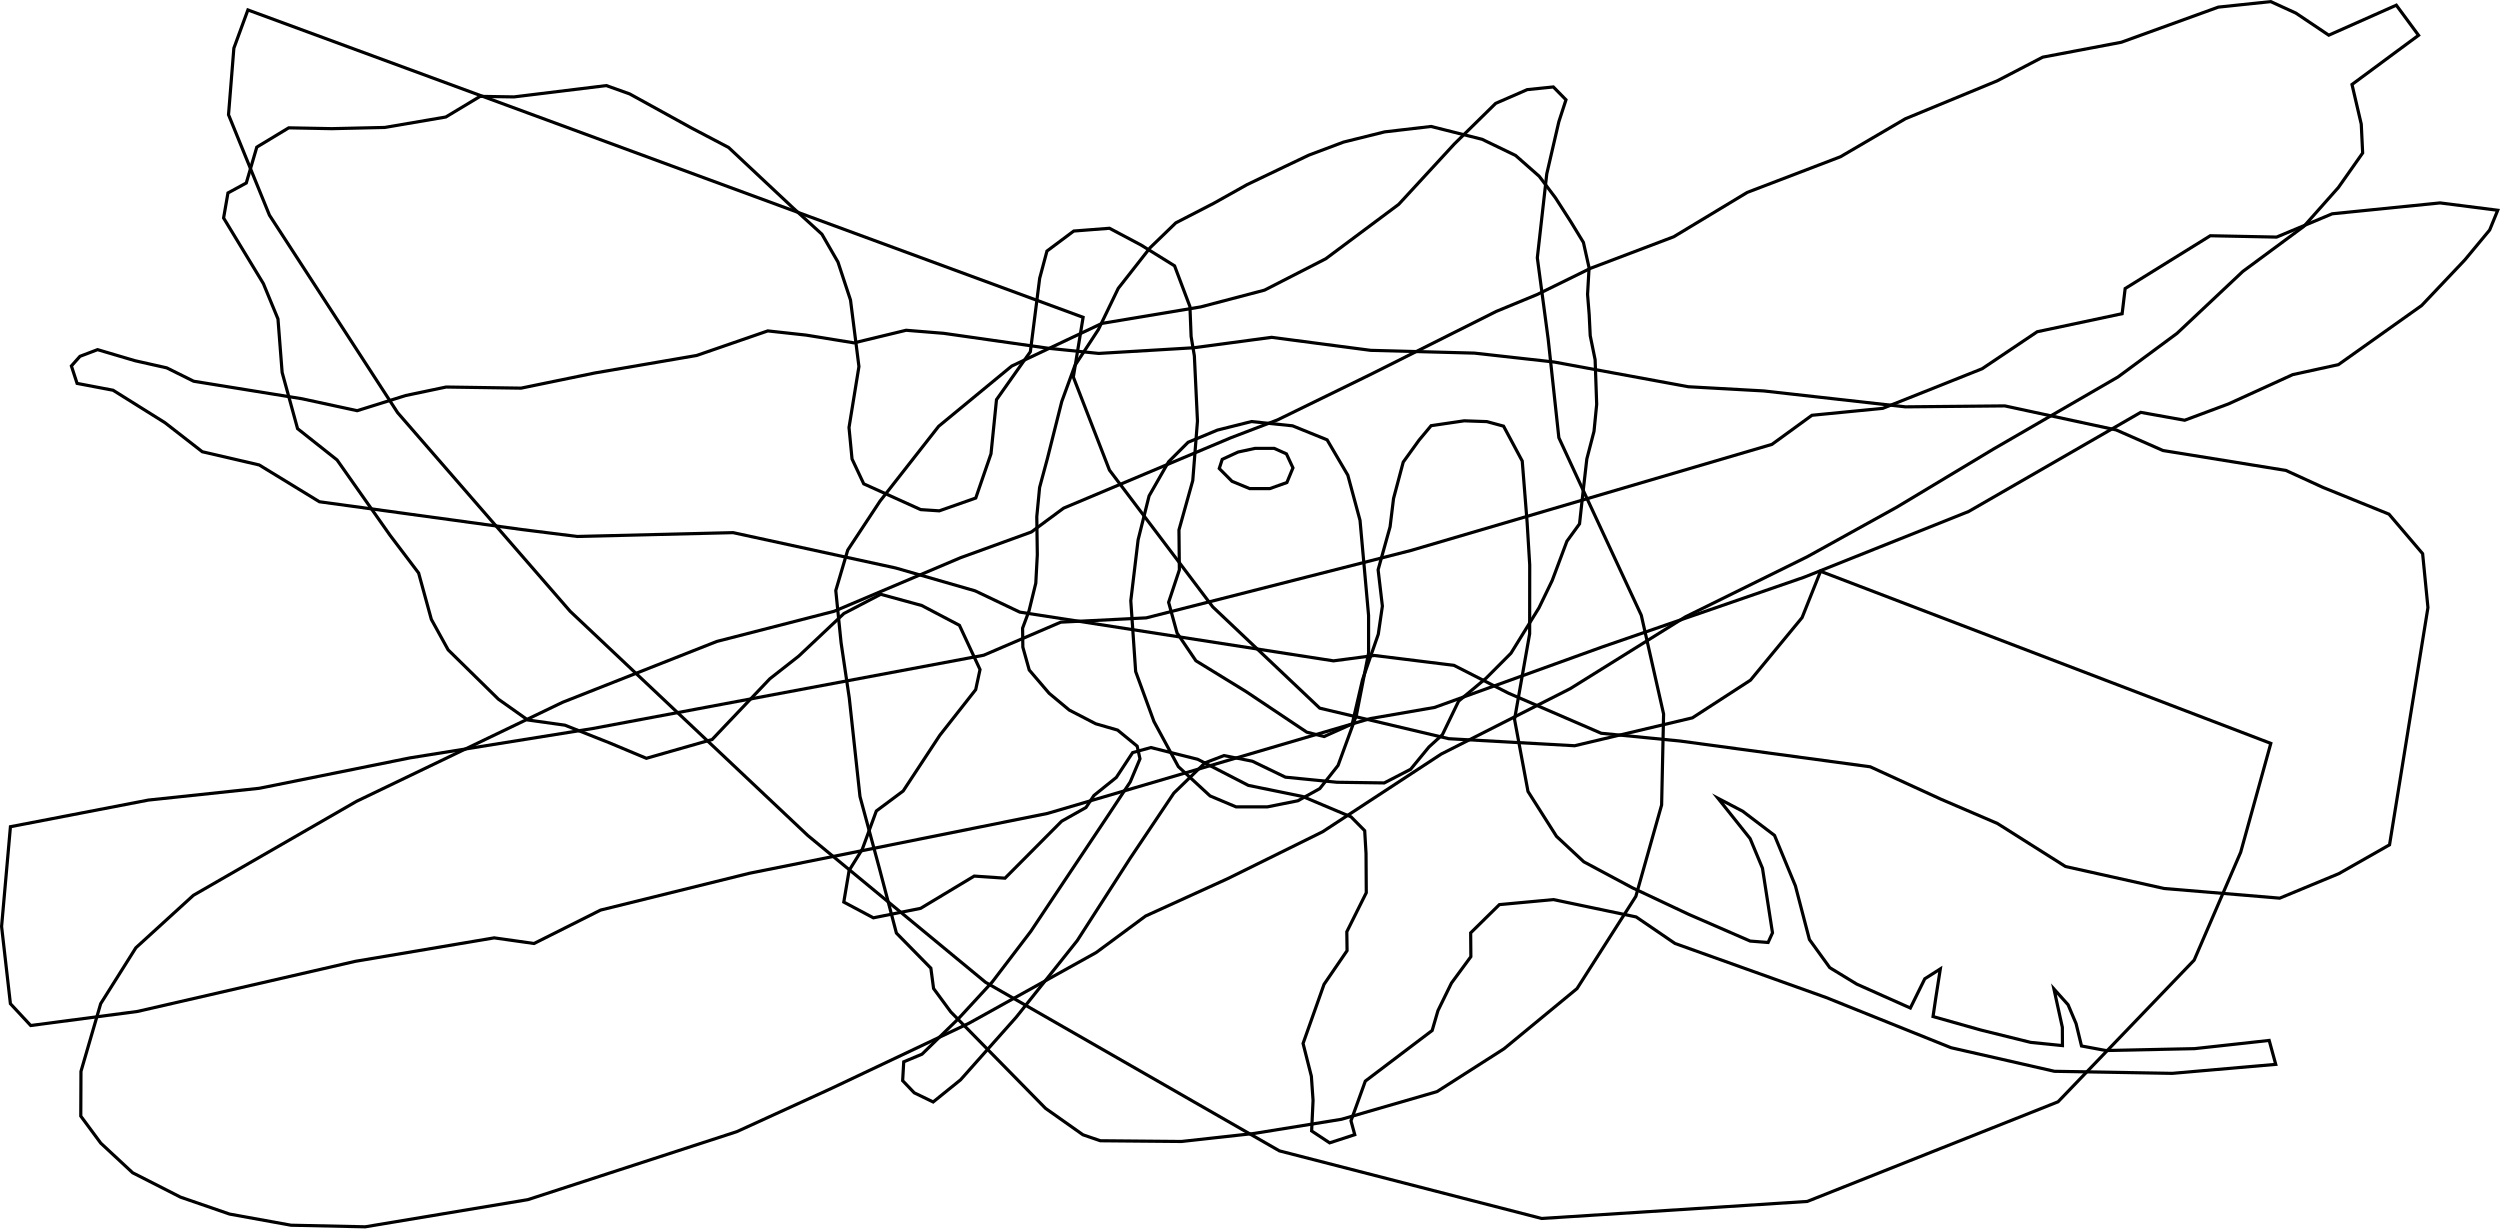
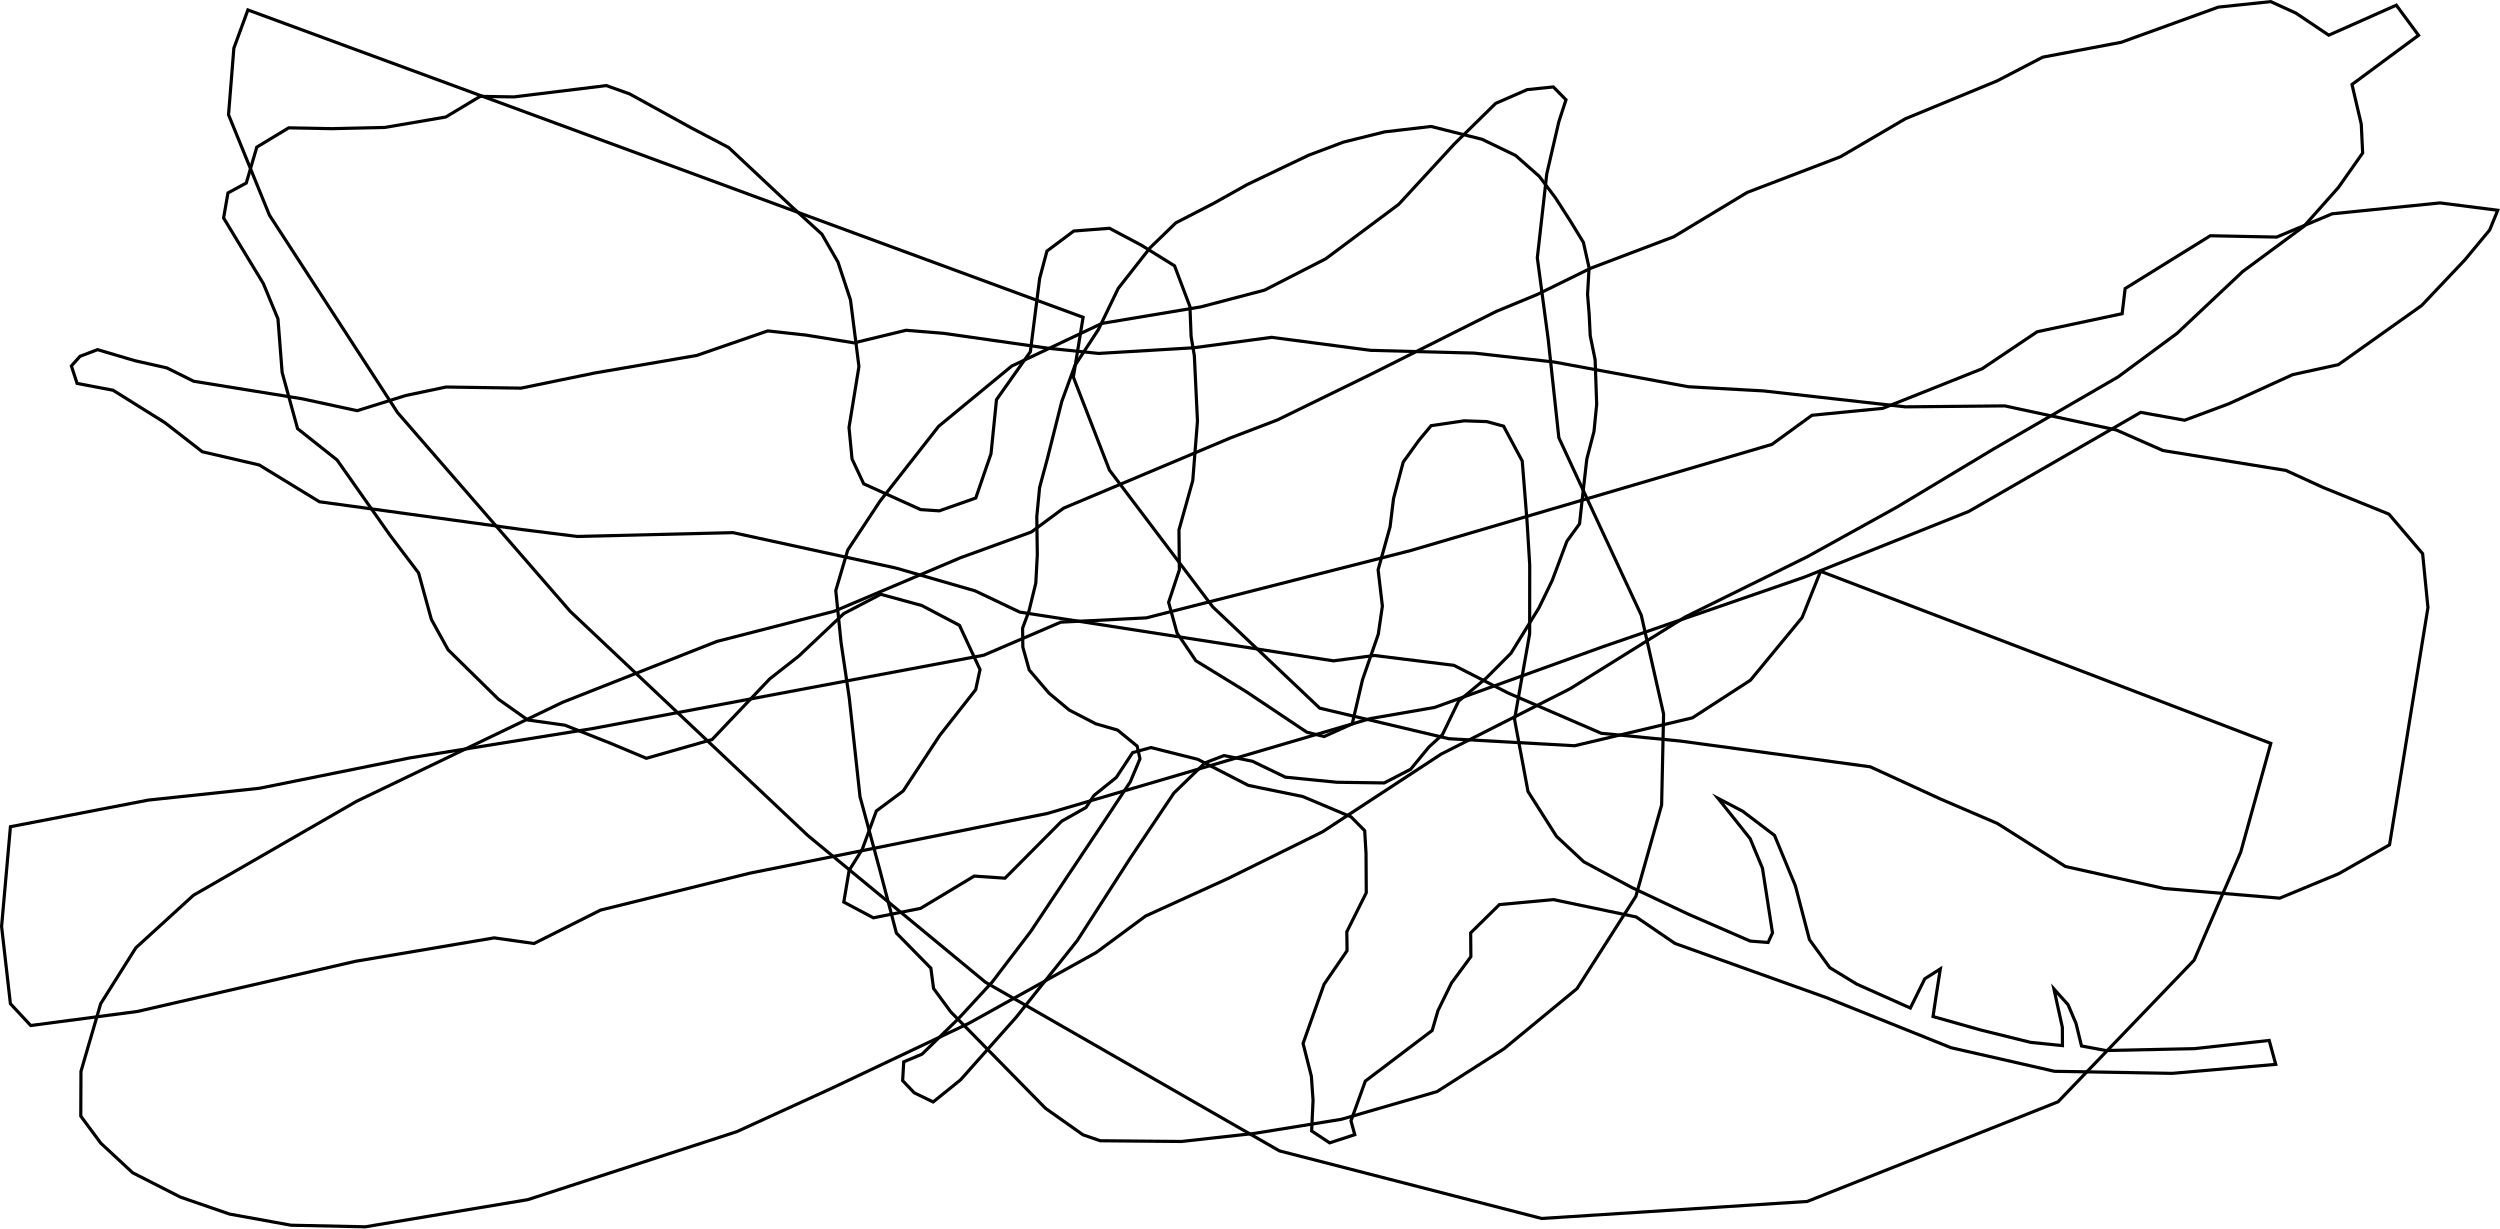
<svg xmlns="http://www.w3.org/2000/svg" id="Layer_2" viewBox="0 0 785.8 386.11">
  <g id="salad-ingredients">
    <path id="carrot" fill="none" stroke="currentColor" stroke-width="1" stroke-miterlimit="10" d="m751.08 265.54 3.85-23.76 2.52-15.61 5.7-35.2-1.67-16.94-10.58-12.42-20.68-8.38-11.73-5.37-38.62-6.25-14.74-6.48-34.98-7.55-31.22.3-44.54-5-23.71-1.32-42.19-7.77-25.06-2.8-32.6-.87-31.14-4.09-24.46 3.28-29.88 1.78-15.8-1.62-32.93-4.7-11.81-.96-16.38 3.96-15.04-2.44-12.06-1.32-22.35 7.72-32.06 5.51-23.13 4.76-23.56-.35-12.71 2.67-15.25 4.77-17.34-3.75-15.65-2.53-18.41-2.98-8.45-4.2-10.03-2.26-11.72-3.47-5.53 2.1-2.7 3.03 1.79 5.48 11.31 2.15 16.29 10.19 11.75 9.14 17.9 4.16 18.91 11.56 63.76 8.75 17.28 2.16 49-1.2 51.1 11.11 24.97 7.19 14.03 6.68 98.6 15.32 12.86-1.69 25.01 3.1 17.16 8.76 29.13 12.59 24.79 2.44 59.78 8.1 22.27 10.21 17.67 7.59 21.42 13.54 31 6.91 36.34 3.04 18.57-7.7 15.95-9.07z" />
    <path id="asparagus" fill="none" stroke="currentColor" stroke-width="1" stroke-miterlimit="10" d="M3.28 259.85.5 291.21l2.77 24.27 6.38 6.86 33.6-4.43 68.45-15.75 43.64-7.37 12.52 1.77 20.91-10.5 46.77-11.57 93.73-18.82 101.49-29.82 20.15-3.49 52.76-19.03 63.37-21.89 51.73-20.66 54.1-31.17 13.82 2.48 13.76-5.13 20.2-9.21 14.35-3.13 26.17-18.59 13.6-14.36 7.78-9.38 2.54-6.2-18.13-2.31-33.9 3.42-17.48 7.32-20.84-.42-26.76 16.59-.95 7.91-26.69 5.67-17.31 11.63-31.24 12.45-22.26 2.18-12.58 9.15-113.45 33.34-83.22 21.19-26.87 1.35-24.21 10.39-123.02 23.06-57.28 9.2-47.37 9.56-34.9 3.71-43.35 8.37z" />
    <path id="onion" fill="none" stroke="currentColor" stroke-width="1" stroke-miterlimit="10" d="m457.11 45.27 13.01-12.78 9.92-4.32 8.21-.84 3.97 4.04-2.25 6.91-3.79 16.36-2.97 26.39 3.41 25.54 3.36 31.01 8.04 17.38 17.87 38.43 7.01 31.04-.62 28.59-8.1 28.72-18.49 28.99-22.95 18.92-21.07 13.47-30 8.69-27.52 4.46-22.79 2.52-25.51-.23-5.45-1.87-11.77-8.31-29.79-30.33-5.4-7.34-.85-6.39-10.83-11.03-5.28-20.09-6.17-22.83-3.37-31.01-2.57-17.33-1.67-16.41 3.76-12.72 10.16-15.4 18.43-23.52L318 115.06l28.36-13.41 31.03-5.18 20.09-5.28 19.22-9.85 22.93-17.1 17.48-18.97z" />
    <path id="cucumber" fill="none" stroke="currentColor" stroke-width="1" stroke-miterlimit="10" d="m731.98 11.06 21.23-9.43 6.99 9.47-6.76 4.98-14.16 10.48 2.91 12.46.44 9.07-7.64 10.86-10.83 12.19-19.21 14.19-20.68 19.46-18.53 13.69-39.18 22.68-30.37 18.26-28.16 15.59-38.27 18.88-36.21 22.57-40.53 20.55-37.3 24.43-29.84 14.74-25.79 11.74-15.54 11.48-39.97 22.22-43.32 20.52-29.66 13.56-65.67 21.37-51.12 8.54-23.35-.5-19.29-3.5-15.42-5.32-15.06-7.67-10.02-9.31-6.28-8.5.06-14.05 6.2-21.29 11.05-17.56 18.09-16.5 51.28-29.54 64.73-31.11 48.51-19.14 36.86-9.48 39.77-16.85 22.23-8.07 10.13-7.49 52.57-22.13 14.66-5.61 29.16-14.24 39.62-19.87 12.8-5.29 16.86-8.27 26.11-9.9 23.11-13.94 29.31-11.21 20.41-11.95 28.81-11.89 14.34-7.46 24.72-4.69 30.49-11.04L713.74.51l7.87 3.59 10.37 6.96z" />
    <path id="avocado" fill="none" stroke="currentColor" stroke-width="1" stroke-miterlimit="10" d="m572.24 179.57 141.52 54.09-9.47 34.22-14.62 33.9-42.79 44.54-78.83 31.32-83.47 5.35-82.44-21.25-92.34-52.97-55.86-46.13-74.72-70.49-54.24-62.44-40.29-62.08-12.86-31.57 1.68-20.92 4.41-12.01 262.52 96.61-3.07 18.77 11.35 29.25 32.47 42.99 33.63 31.84 40.55 9.6 39.57 2.21 37.02-8.77 18.25-11.84 16.22-19.67 5.81-14.55z" />
    <path id="spinach" fill="none" stroke="currentColor" stroke-width="1" stroke-miterlimit="10" d="m284.06 333.75-.34 5.92 3.64 3.82 5.95 2.88 8.61-6.96 17.5-19.69 19.18-24.07 16.64-25.89 13.73-20.48 9.78-9.5 5.99-2.29 8.91 1.78 10.38 5.01 16.21 1.6 14.86.21 8.29-4.29 5.75-7 4.24-3.88 5.09-10.54 8.68-7.25 7.77-7.8 8.81-14.27 4.15-8.58 4.63-12.36 3.97-5.47.96-8.74 1.33-11.65 2.26-8.69.84-8.48-.49-14.01-1.54-7.56-.33-6.68-.51-6.31.48-8.36-1.78-7.97-3.97-6.51-4.82-7.51-5.1-6.77-7.43-6.54-10.54-5.09-16.02-4.03-14.59 1.7-12.96 3.22-10.87 4.09-7.88 3.75-11.56 5.53-10.36 5.81-12.02 6.2-8.07 7.81-10.02 12.78-6.25 12.95-7.37 11.29-4.14 11.33-4.52 17.96-2.44 9.05-.89 9.2.17 11.93-.48 8.95-2.14 8.74-2.01 5.4.08 5.97 2.01 7.19 6.25 7.31 6.33 5.28 8.3 4.3 6.89 1.99 6.15 5.05.89 3.98-3.06 7.26-6.6 10-13.91 20.84L324 292.75l-12.13 15.92-10.58 11.48-11.48 11.2-5.75 2.4z" />
    <path id="arugula" fill="none" stroke="currentColor" stroke-width="1" stroke-miterlimit="10" d="m713.25 327.03 2.06 7.52-32.54 2.83-37.02-.65-32.49-7.41-39.3-15.79-47.47-16.98-12.22-8.34-25.98-5.45-17 1.58-9.03 8.88.06 7.48-6.1 8.3-4.24 8.66-1.82 6.24-21.01 15.91-4.51 12.49 1.19 4.35-7.9 2.57-5.66-3.74.45-9.61-.53-7.58-2.61-10.31 6.59-18.58 7.24-10.59-.08-5.94 6.12-12.27-.08-12.33-.42-7.17-4.28-4.34-15.22-6.41-17.06-3.48-15.93-8.21-14.7-3.69-5.74 1.58-5.14 7.81-7.04 5.68-2.5 3.78-7.64 4.3-17.81 17.91-9.67-.66-16.85 10.14-14.85 2.98-9.3-4.95 1.68-9.95 4.13-6.65 4.42-12.03 8.43-6.28 11.52-17.51 11.28-14.35 1.36-6.32-6.47-13.9-11.86-6.23-12.88-3.52-11.58 6.04-14.19 13.39-9.08 7.12-14.21 14.94-3.94 4.16-20.66 5.9-11.47-4.8-14.12-5.61-11.7-1.64-9.21-6.52-15.81-15.52-5.28-9.58-4-14.57-8.99-11.87-16.65-23.67-12.41-9.84-4.85-17.67-1.31-16.82-4.59-11.1-12.5-20.62 1.37-7.87 5.76-3.13 3.31-11.28 10.03-6.06 13.53.26 16.66-.38 19.18-3.28 10.79-6.49 10.64.17 29.03-3.56 7.34 2.62 19.5 10.75 11.6 6.09 20.2 18.94 9.12 8.31 5.05 8.76 3.94 11.94 2.65 20.9-3.12 19.17.95 9.88 3.68 7.82 17.9 8.1 5.84.39 11.47-4.03 4.79-13.9 1.73-17.02 10.64-15.06 2.93-23.08 2.29-8.57 8.42-6.29 11.23-.87 9.89 5.25 10.57 6.56 4.83 12.8.37 9.38 1.02 6.12.98 20.47-1.48 18.72-4.34 15.53.13 12.54-3.38 10.2 2.65 9.64 5.93 8.74 15.66 9.61 19.18 12.82 5.45 1.38 8.84-3.97 3.24-13.91 4.95-14.27 1.29-8.85-1.34-11.42 3.76-13.51 1.09-8.9 3.04-11.43 4.95-6.87 3.82-4.58 10.39-1.53 7.13.25 5.25 1.43 5.87 10.96 1.53 19.22.82 13.45-.02 21.63-4.75 26.9 4.23 22.66 8.95 14.1 8.59 8.01 15.26 8.17 17.75 8.36 19.29 8.39 5.63.44 1.38-3.03-3.15-20.31-3.88-9.31-10.1-12.67 7.74 4.05 10.03 7.62 6.56 15.85 4.41 16.88 6.4 8.84 8.48 5.17 16.84 7.51 4.54-9.19 4.88-3.1-1.44 9.22-.85 5.75 15.07 4.25 15.63 3.87 9.98 1.01-.03-5.73-2.65-12.07 4.45 4.96 2.51 5.93 1.71 7.03 7.67 1.43 27.86-.59 23.46-2.58z" />
-     <g id="olive">
-       <path fill="none" stroke="currentColor" stroke-width="1" stroke-miterlimit="10" d="m382.64 135.19 10.73-2.69 12.9 1.34 10.87 4.41 6.51 11.12 3.83 14.18 2.69 29.89v11.83l-3.84 19.6-5.75 15.72-5.74 7.28-6.9 3.83-9.59 1.92h-9.83l-8.18-3.45-9.96-9.2-7.67-14.18-5.75-15.72-1.53-22.23 2.3-19.16 3.45-13.8 6.13-10.73 6.13-6.13 9.2-3.83z" />
-       <path fill="none" stroke="currentColor" stroke-width="1" stroke-miterlimit="10" d="m384.17 144.38 4.99-2.3 5.36-1.15h5.99l3.84 1.73 2.05 4.41-1.91 4.6-5.37 1.91h-6.32l-5.56-2.3-4-4.02.93-2.88z" />
-     </g>
  </g>
</svg>
